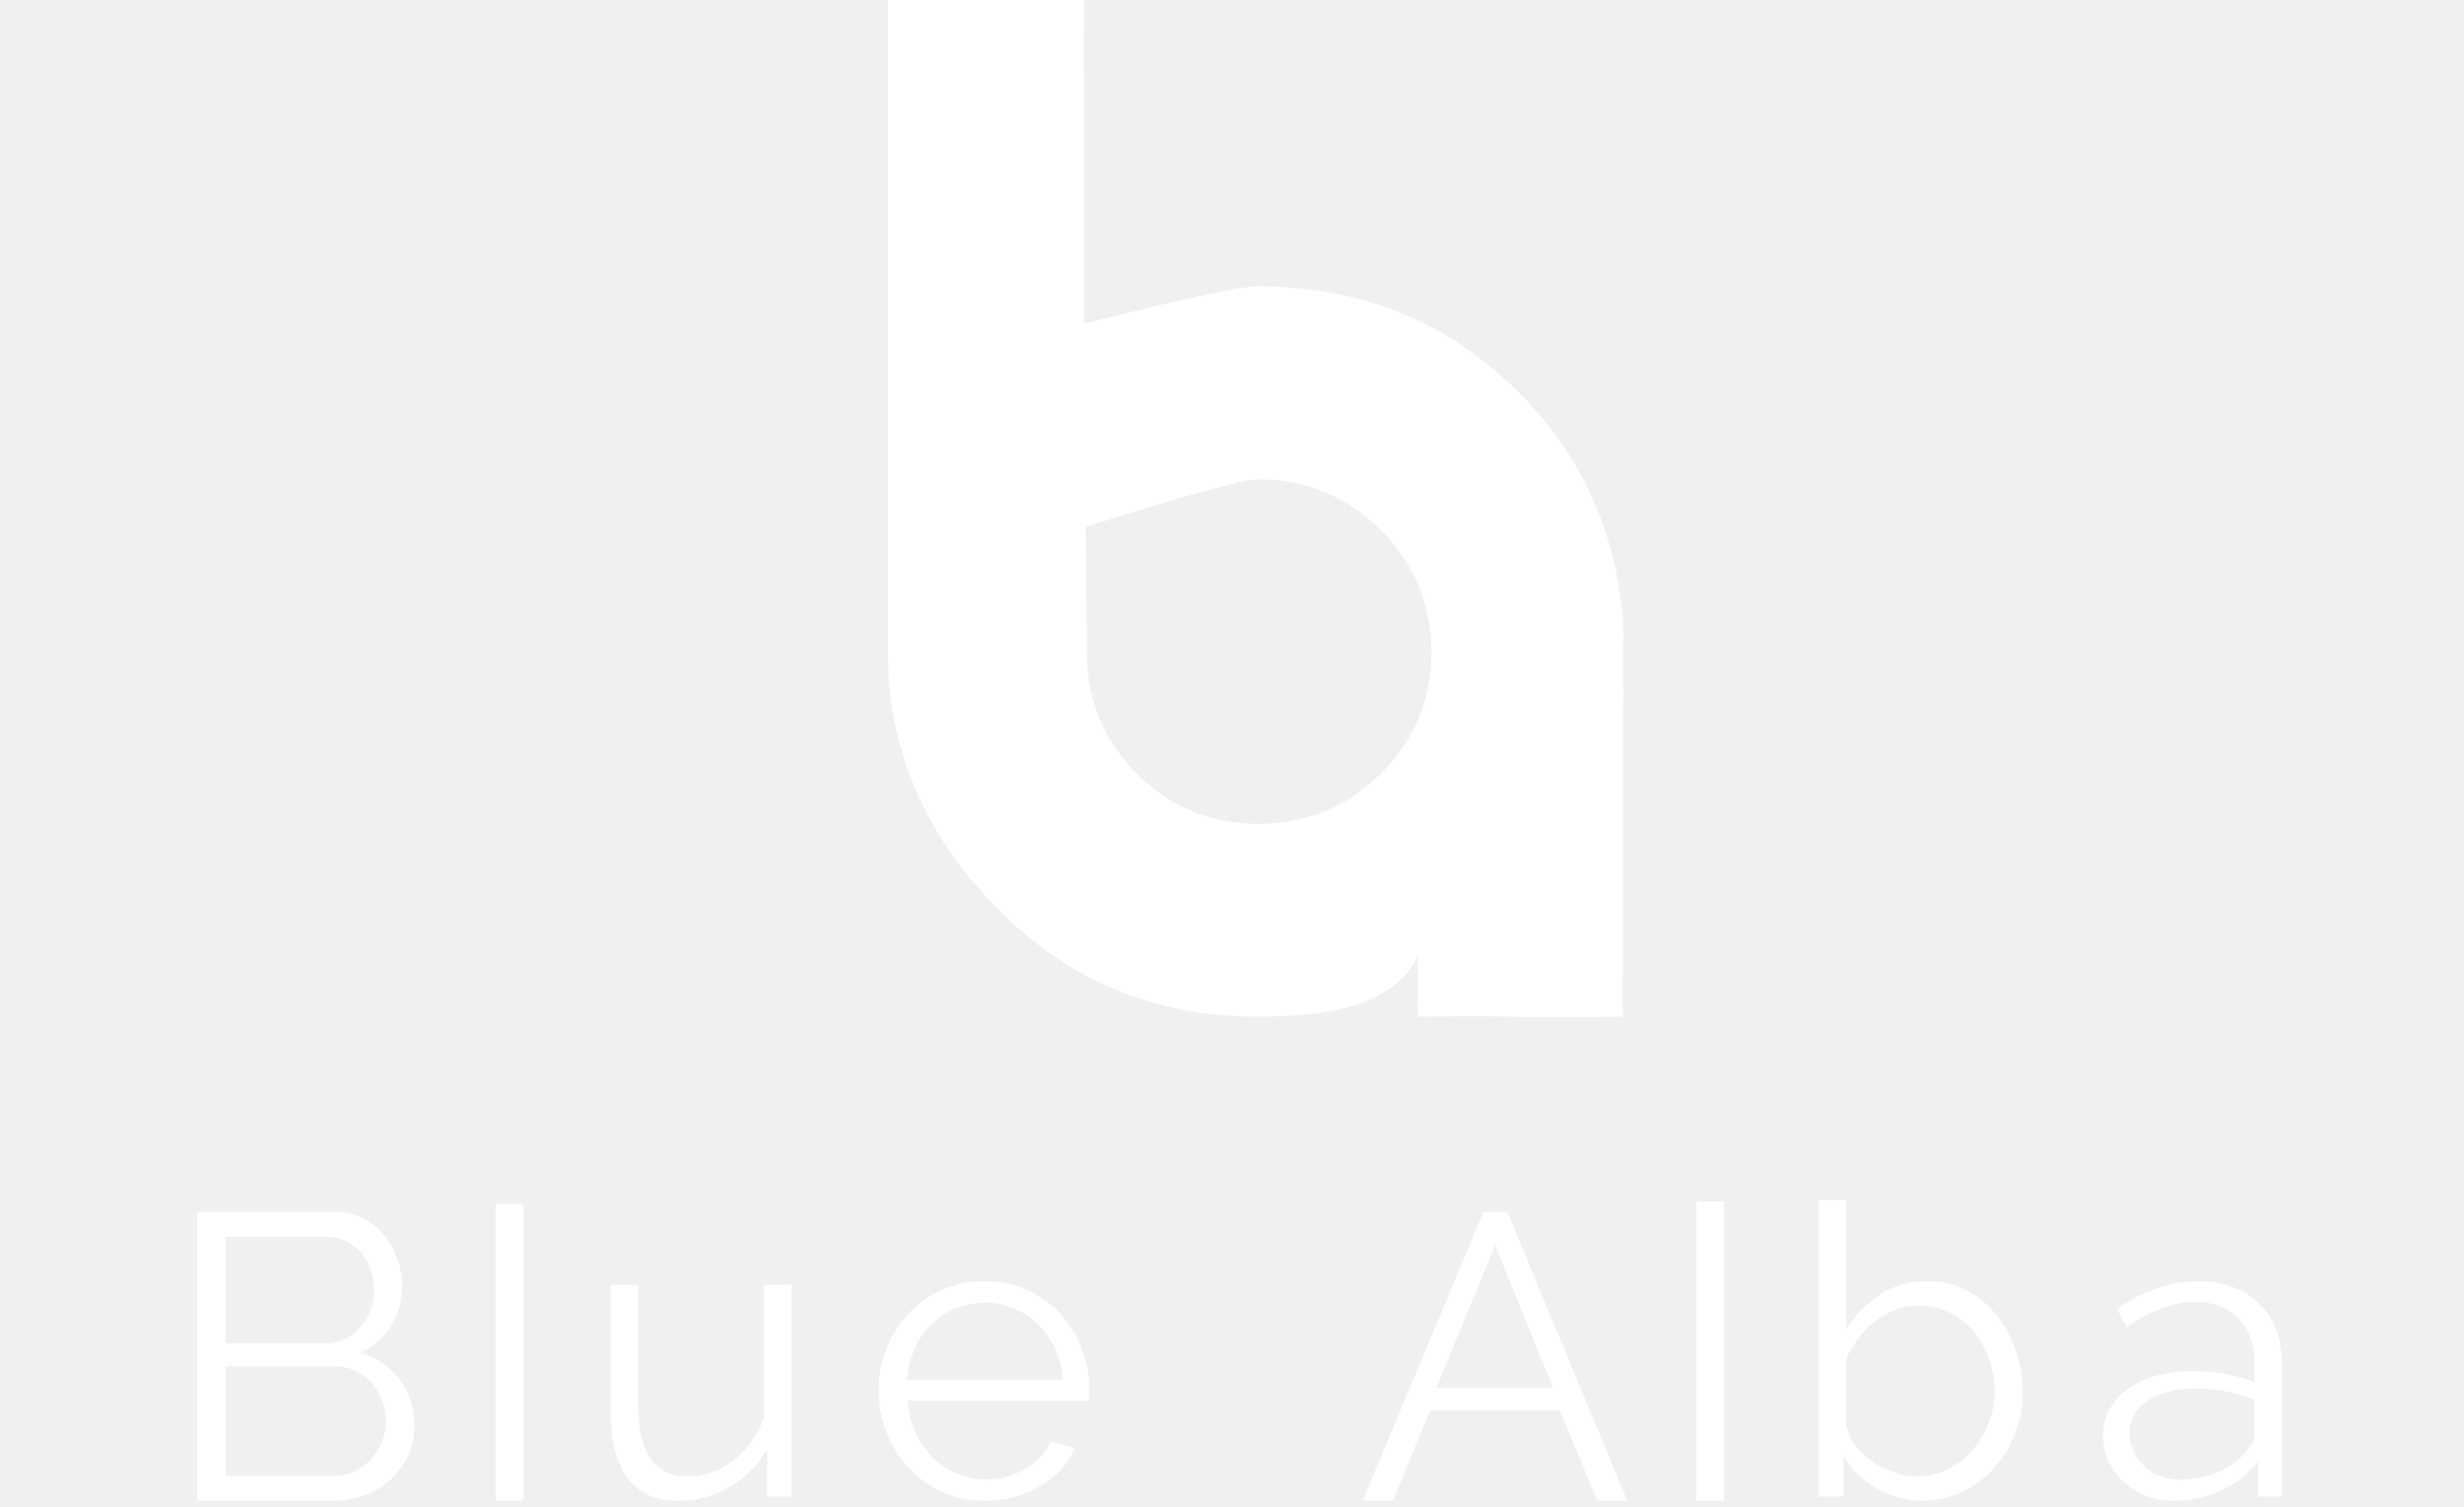
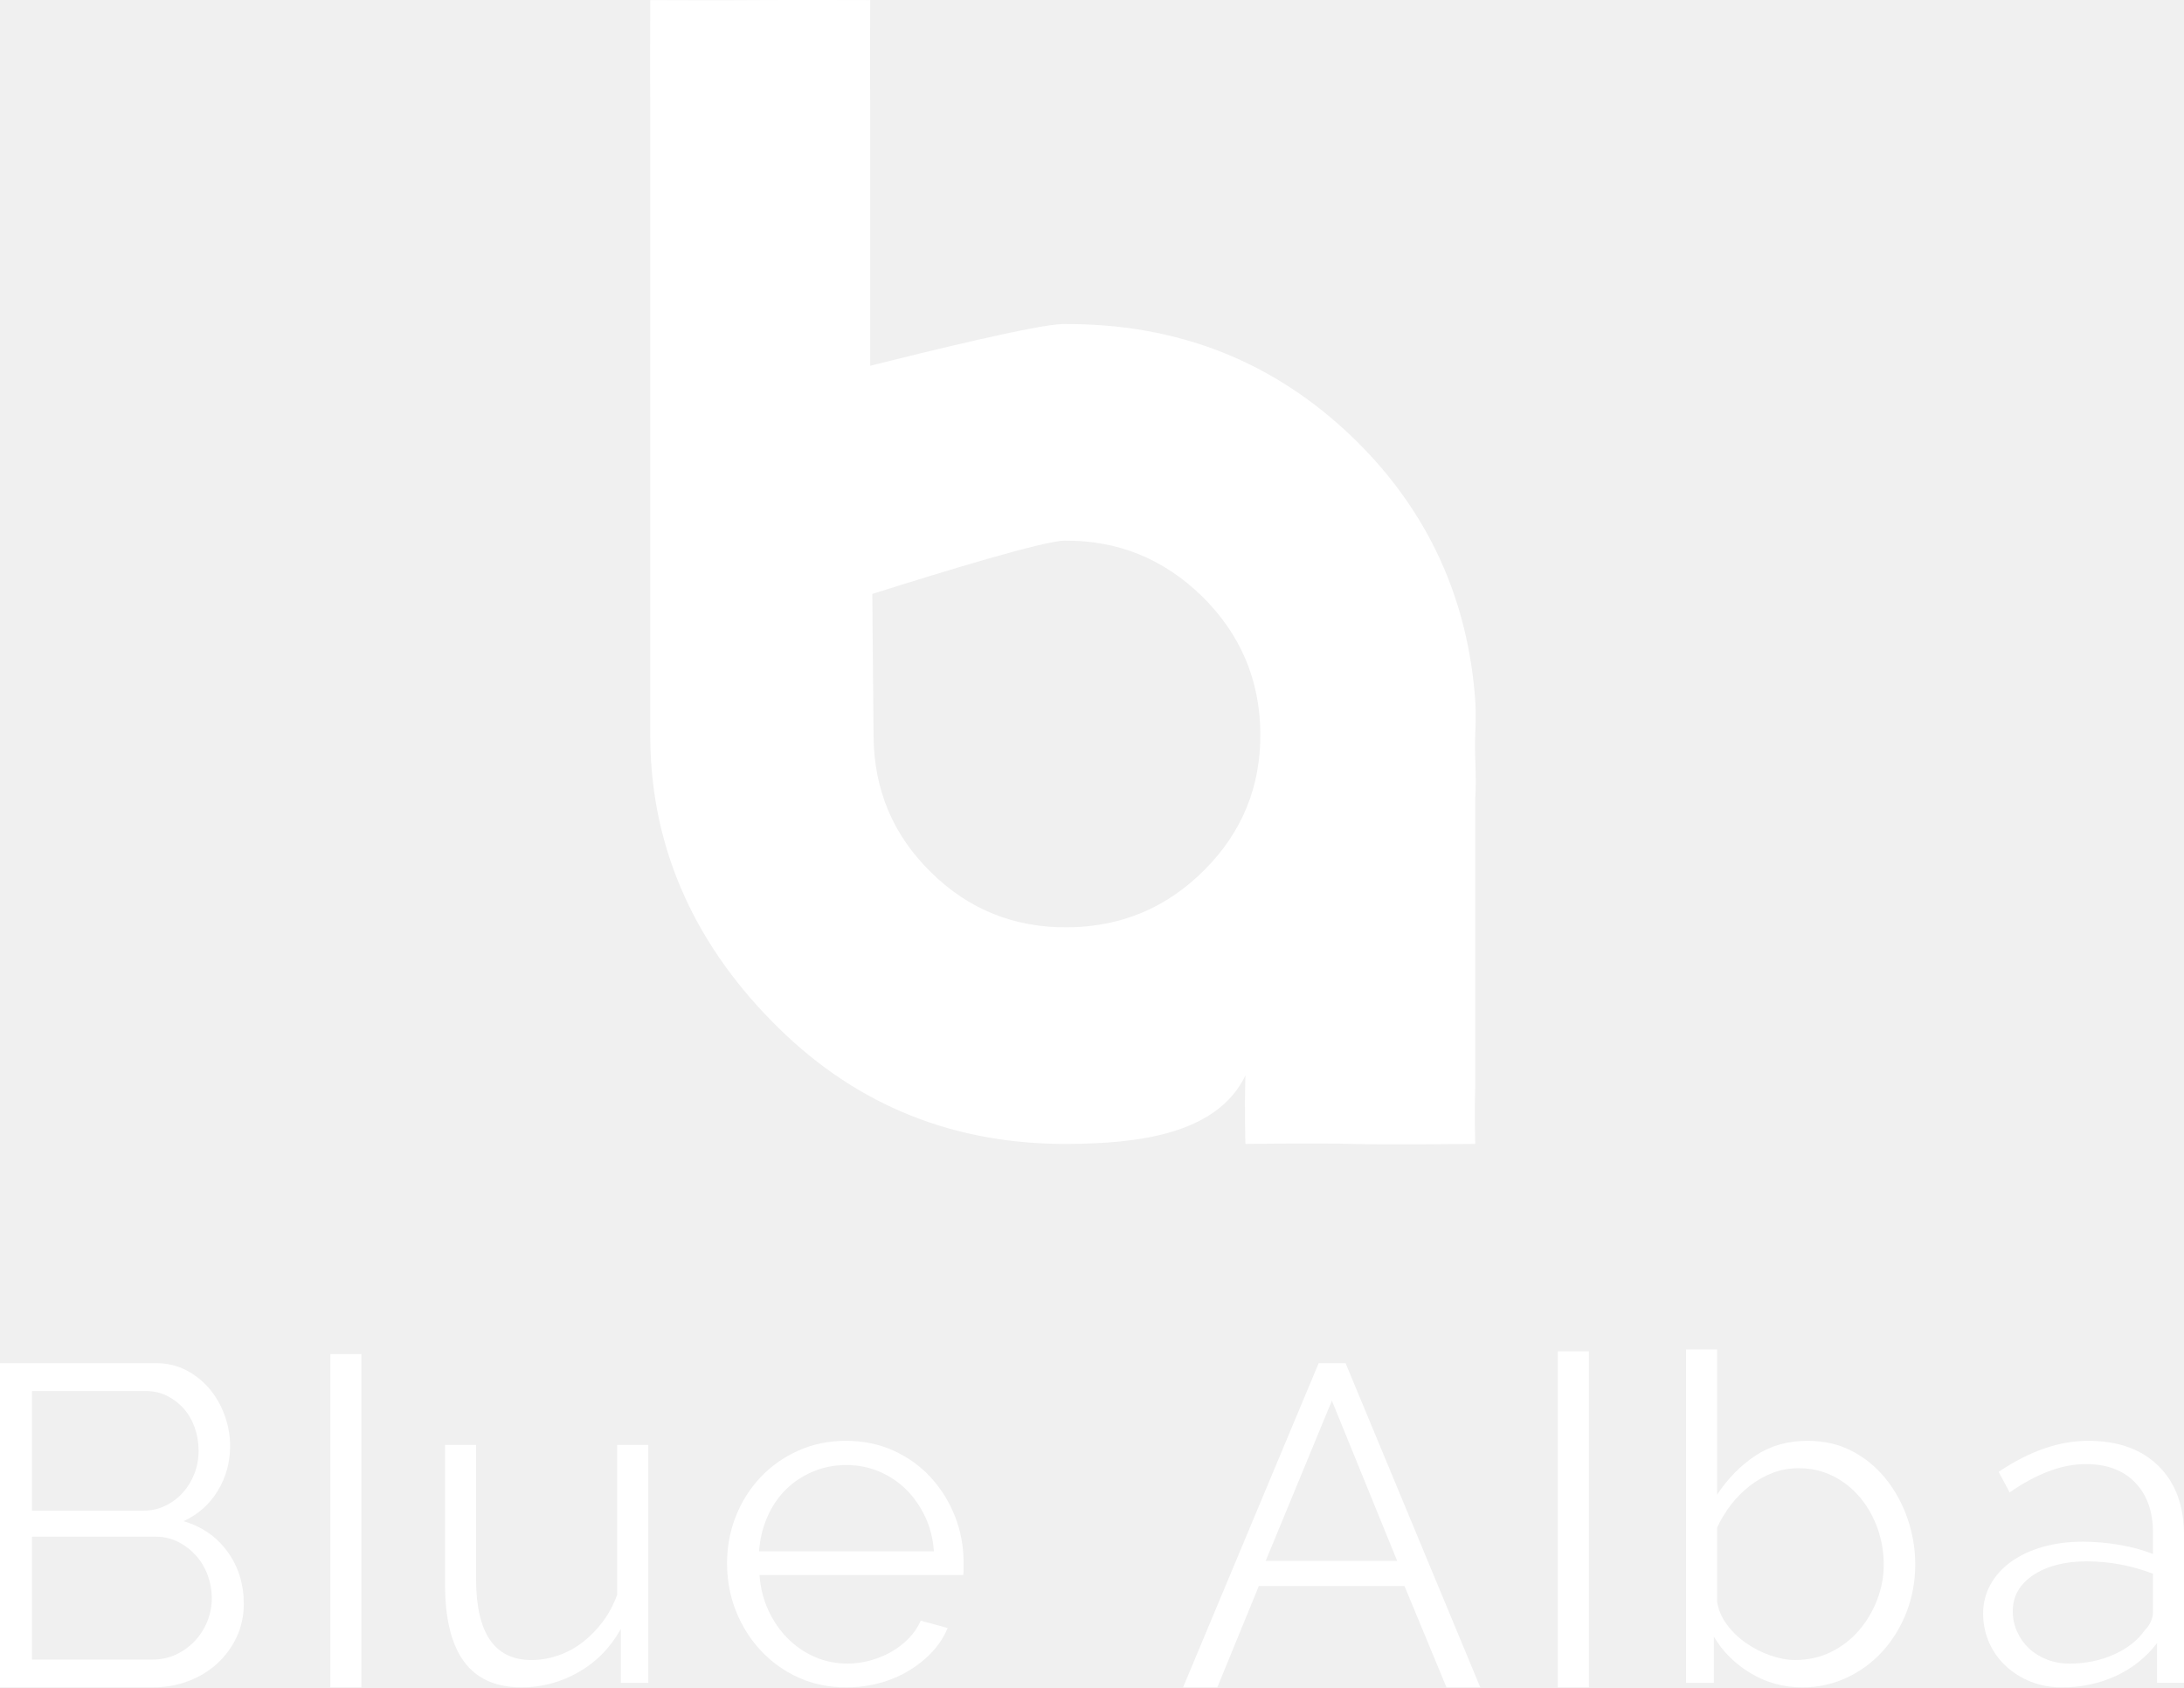
- <svg xmlns="http://www.w3.org/2000/svg" version="1.1" id="Capa_1" x="0px" y="0px" width="203.042px" height="124.157px" viewBox="0 0 203.042 124.157" enable-background="new 0 0 203.042 124.157" xml:space="preserve">
+ <svg xmlns="http://www.w3.org/2000/svg" version="1.1" id="Capa_1" x="0px" y="0px" width="161.568px" height="124.813px" viewBox="21 -0.374 161.568 124.813" enable-background="new 21 -0.374 161.568 124.813" xml:space="preserve">
  <g>
-     <path fill="#FFFFFF" d="M34.148,117.536c0,0.893-0.179,1.713-0.536,2.463c-0.357,0.748-0.839,1.396-1.441,1.945   c-0.604,0.545-1.308,0.971-2.112,1.271c-0.803,0.303-1.664,0.453-2.58,0.453H16.252V99.874h11.46c0.827,0,1.577,0.181,2.246,0.537   c0.669,0.357,1.24,0.821,1.708,1.389c0.469,0.57,0.832,1.219,1.09,1.944c0.256,0.726,0.386,1.459,0.386,2.196   c0,1.205-0.303,2.307-0.905,3.3c-0.603,0.995-1.441,1.737-2.514,2.23c1.362,0.401,2.44,1.151,3.233,2.245   C33.751,114.809,34.148,116.083,34.148,117.536z M18.598,101.917v8.782h8.177c0.581,0,1.124-0.123,1.625-0.368   c0.501-0.245,0.933-0.57,1.29-0.974c0.357-0.401,0.637-0.864,0.837-1.391c0.202-0.524,0.303-1.078,0.303-1.659   c0-0.603-0.095-1.172-0.285-1.707c-0.189-0.537-0.458-1.001-0.805-1.391c-0.346-0.393-0.754-0.704-1.223-0.941   c-0.469-0.234-0.983-0.352-1.541-0.352H18.598z M31.801,117.132c0-0.581-0.1-1.143-0.3-1.69c-0.202-0.549-0.487-1.028-0.856-1.443   c-0.368-0.412-0.803-0.747-1.307-1.004c-0.502-0.256-1.044-0.387-1.625-0.387h-9.115v9.017h8.88c0.603,0,1.167-0.123,1.693-0.368   c0.524-0.246,0.982-0.575,1.374-0.99c0.391-0.412,0.698-0.892,0.922-1.439C31.689,118.278,31.801,117.713,31.801,117.132z" />
-     <path fill="#FFFFFF" d="M40.837,123.667v-3.183V99.203h2.279v20.51v3.955H40.837z" />
-     <path fill="#FFFFFF" d="M63.211,123.332v-1.941v-2.013c-0.76,1.363-1.793,2.419-3.1,3.169c-1.308,0.747-2.699,1.121-4.173,1.121   c-1.9,0-3.312-0.63-4.24-1.894c-0.927-1.263-1.391-3.145-1.391-5.647v-10.255h2.279v9.854c0,3.955,1.353,5.932,4.056,5.932   c0.671,0,1.33-0.111,1.977-0.335c0.648-0.224,1.245-0.548,1.793-0.971c0.547-0.426,1.039-0.928,1.474-1.509   c0.436-0.581,0.788-1.24,1.055-1.978v-10.993h2.28v17.46H63.211z" />
-     <path fill="#FFFFFF" d="M81.153,123.667c-1.274,0-2.441-0.24-3.502-0.721c-1.062-0.479-1.984-1.14-2.766-1.977   c-0.783-0.838-1.391-1.803-1.826-2.899c-0.437-1.094-0.654-2.267-0.654-3.519c0-1.229,0.218-2.384,0.654-3.469   c0.435-1.083,1.039-2.032,1.81-2.848s1.692-1.465,2.764-1.944c1.073-0.48,2.234-0.721,3.486-0.721c1.273,0,2.441,0.24,3.502,0.721   c1.061,0.479,1.972,1.135,2.731,1.961c0.759,0.826,1.351,1.775,1.777,2.847c0.424,1.072,0.637,2.212,0.637,3.421   c0,0.177,0,0.357,0,0.534c0,0.18-0.012,0.303-0.034,0.368H74.784c0.068,0.938,0.285,1.806,0.655,2.6   c0.368,0.793,0.843,1.48,1.423,2.059c0.581,0.584,1.245,1.034,1.994,1.358c0.749,0.324,1.548,0.485,2.397,0.485   c0.558,0,1.117-0.076,1.675-0.234c0.559-0.155,1.073-0.368,1.542-0.636c0.469-0.27,0.894-0.597,1.274-0.99   c0.379-0.39,0.669-0.82,0.872-1.29l1.977,0.538c-0.269,0.648-0.649,1.235-1.14,1.759c-0.491,0.526-1.061,0.984-1.708,1.375   c-0.649,0.39-1.364,0.692-2.145,0.905C82.816,123.561,82.001,123.667,81.153,123.667z M87.586,113.679   c-0.067-0.938-0.285-1.791-0.653-2.563c-0.368-0.769-0.837-1.435-1.407-1.993c-0.57-0.557-1.229-0.993-1.978-1.307   c-0.749-0.313-1.547-0.469-2.396-0.469c-0.85,0-1.654,0.155-2.414,0.469c-0.759,0.313-1.423,0.75-1.994,1.307   c-0.57,0.559-1.028,1.229-1.375,2.013c-0.346,0.779-0.552,1.631-0.619,2.544H87.586z" />
-     <path fill="#FFFFFF" d="M122.234,99.874h1.978l9.887,23.794h-2.479l-3.085-7.44h-10.69l-3.05,7.44h-2.515L122.234,99.874z    M127.997,114.386l-4.792-11.764l-4.859,11.764H127.997z" />
-     <path fill="#FFFFFF" d="M139.79,123.667v-3.385V99.001h2.28v20.512v4.154H139.79z" />
-     <path fill="#FFFFFF" d="M158.399,123.667c-1.386,0-2.654-0.347-3.805-1.039c-1.151-0.69-2.052-1.585-2.697-2.682v3.385h-2.046   V98.868h2.28v10.658c0.782-1.184,1.721-2.141,2.814-2.866s2.367-1.089,3.821-1.089c1.227,0,2.329,0.257,3.3,0.77   c0.974,0.516,1.8,1.203,2.481,2.062c0.68,0.862,1.206,1.833,1.574,2.916c0.368,1.085,0.554,2.195,0.554,3.335   c0,1.228-0.213,2.39-0.639,3.486c-0.423,1.094-1.003,2.048-1.742,2.863c-0.736,0.815-1.612,1.465-2.63,1.944   C160.649,123.427,159.56,123.667,158.399,123.667z M157.861,121.657c0.961,0,1.839-0.196,2.633-0.586   c0.79-0.39,1.473-0.916,2.042-1.576c0.57-0.657,1.018-1.407,1.342-2.245c0.325-0.837,0.486-1.702,0.486-2.597   c0-0.916-0.15-1.8-0.453-2.647c-0.3-0.849-0.726-1.604-1.273-2.262c-0.549-0.659-1.206-1.186-1.978-1.576   c-0.77-0.39-1.614-0.586-2.531-0.586c-0.692,0-1.339,0.117-1.941,0.352c-0.604,0.234-1.162,0.554-1.678,0.954   c-0.513,0.404-0.971,0.868-1.372,1.392c-0.403,0.526-0.739,1.08-1.006,1.658v5.43c0.09,0.604,0.33,1.168,0.72,1.694   c0.39,0.523,0.859,0.977,1.407,1.355c0.549,0.382,1.141,0.682,1.775,0.905C156.672,121.545,157.281,121.657,157.861,121.657z" />
-     <path fill="#FFFFFF" d="M186.07,123.332v-2.915c-0.802,1.05-1.813,1.854-3.032,2.413c-1.217,0.56-2.528,0.838-3.936,0.838   c-0.829,0-1.593-0.14-2.297-0.418c-0.703-0.28-1.319-0.665-1.844-1.156c-0.526-0.49-0.933-1.066-1.225-1.727   c-0.289-0.659-0.434-1.369-0.434-2.127c0-0.761,0.178-1.465,0.535-2.113c0.357-0.646,0.861-1.206,1.508-1.675   c0.649-0.47,1.418-0.832,2.312-1.088c0.896-0.257,1.877-0.388,2.951-0.388c0.892,0,1.798,0.079,2.714,0.234   c0.916,0.158,1.732,0.382,2.446,0.671v-1.573c0-1.544-0.437-2.766-1.306-3.671c-0.873-0.906-2.079-1.358-3.62-1.358   c-0.895,0-1.811,0.18-2.749,0.537c-0.938,0.357-1.887,0.873-2.85,1.541l-0.802-1.509c2.255-1.519,4.445-2.277,6.567-2.277   c2.189,0,3.908,0.614,5.16,1.844c1.252,1.228,1.876,2.927,1.876,5.093v10.824H186.07z M179.636,121.924   c1.184,0,2.274-0.224,3.268-0.668c0.995-0.447,1.748-1.039,2.264-1.778c0.199-0.199,0.352-0.417,0.453-0.651   c0.098-0.235,0.149-0.453,0.149-0.655v-2.847c-0.761-0.292-1.546-0.516-2.361-0.672c-0.818-0.155-1.65-0.234-2.499-0.234   c-1.608,0-2.915,0.336-3.922,1.004c-1.003,0.671-1.508,1.555-1.508,2.648c0,0.537,0.106,1.039,0.319,1.508   c0.213,0.47,0.504,0.879,0.872,1.225c0.369,0.347,0.811,0.619,1.323,0.821C178.507,121.824,179.055,121.924,179.636,121.924z" />
-     <path fill="#FFFFFF" d="M133.733,79.457V58.354c0.108-1.576-0.077-3.054,0-4.748c0.032-0.736,0.052-1.574,0-2.291v-0.046v0.005   c-0.535-7.508-3.45-13.896-8.791-19.148c-5.872-5.752-13.036-8.6-21.511-8.523c-1.803,0.016-10.208,2.081-14.114,3.06V7.719   c-0.027-2.354,0-7.893,0-7.893s-5.902-0.016-8.253,0c-2.28,0.024-7.893,0-7.893,0s-0.021,5.763,0,8.035v46.168   c0.063,8.395,3.538,15.475,9.412,21.236c5.849,5.752,12.99,8.594,21.394,8.515c4.707-0.041,10.768-0.605,12.884-5.032   c-0.084,2.591,0,5.032,0,5.032s5.458-0.073,7.809,0c2.28,0.076,9.063,0,9.063,0S133.656,81.732,133.733,79.457z M113.853,63.668   c-2.763,2.776-6.104,4.176-10.023,4.214c-3.931,0.035-7.274-1.304-10.045-4.031c-2.782-2.72-4.187-6.044-4.222-9.972L89.47,43.412   c5.097-1.615,12.577-3.897,14.109-3.911c3.914-0.035,7.279,1.331,10.105,4.094c2.795,2.757,4.235,6.101,4.271,10.028   C117.99,57.547,116.616,60.894,113.853,63.668z" />
+     <path fill="#FFFFFF" d="M39.035,118.26c0,0.898-0.18,1.726-0.54,2.482c-0.36,0.753-0.845,1.406-1.453,1.959   c-0.609,0.551-1.318,0.979-2.129,1.281c-0.81,0.306-1.677,0.456-2.6,0.456H21V100.46h11.55c0.833,0,1.589,0.181,2.264,0.541   c0.674,0.36,1.249,0.828,1.722,1.399c0.473,0.574,0.838,1.229,1.098,1.96c0.258,0.73,0.389,1.471,0.389,2.212   c0,1.215-0.305,2.326-0.913,3.326c-0.607,1.003-1.453,1.751-2.533,2.248c1.373,0.404,2.459,1.16,3.259,2.263   C38.635,115.511,39.035,116.795,39.035,118.26z M23.364,102.52v8.85h8.24c0.585,0,1.133-0.124,1.639-0.371   c0.506-0.248,0.94-0.574,1.3-0.981c0.36-0.403,0.642-0.871,0.844-1.401c0.204-0.528,0.305-1.086,0.305-1.671   c0-0.608-0.096-1.183-0.287-1.722c-0.191-0.54-0.462-1.009-0.811-1.402c-0.349-0.396-0.76-0.708-1.232-0.947   c-0.473-0.235-0.991-0.354-1.553-0.354H23.364z M36.67,117.853c0-0.585-0.101-1.15-0.302-1.703   c-0.204-0.553-0.491-1.036-0.863-1.455c-0.371-0.415-0.81-0.753-1.316-1.011c-0.506-0.259-1.053-0.39-1.638-0.39h-9.186v9.087h8.95   c0.607,0,1.176-0.125,1.707-0.372c0.528-0.247,0.989-0.58,1.384-0.998c0.395-0.415,0.704-0.898,0.929-1.451   C36.557,119.007,36.67,118.44,36.67,117.853z" />
+     <path fill="#FFFFFF" d="M45.437,124.439v-3.208V99.785h2.296v20.67v3.984H45.437z" />
+     <path fill="#FFFFFF" d="M66.929,124.101v-1.957v-2.028c-0.766,1.374-1.807,2.438-3.124,3.194c-1.318,0.753-2.72,1.129-4.206,1.129   c-1.914,0-3.338-0.635-4.272-1.907s-1.402-3.169-1.402-5.692v-10.335h2.296v9.932c0,3.984,1.363,5.978,4.087,5.978   c0.676,0,1.34-0.112,1.993-0.338c0.653-0.226,1.255-0.553,1.808-0.979c0.551-0.43,1.047-0.935,1.485-1.52   c0.44-0.587,0.794-1.252,1.064-1.993v-11.08h2.298v17.597H66.929z" />
+     <path fill="#FFFFFF" d="M83.604,124.439c-1.284,0-2.46-0.241-3.53-0.725c-1.07-0.484-1.999-1.15-2.787-1.993   c-0.789-0.845-1.402-1.817-1.84-2.922c-0.44-1.103-0.66-2.284-0.66-3.546c0-1.24,0.22-2.402,0.66-3.496   c0.438-1.092,1.047-2.048,1.824-2.87c0.776-0.821,1.706-1.476,2.786-1.959c1.082-0.484,2.251-0.727,3.513-0.727   c1.284,0,2.46,0.242,3.529,0.727c1.069,0.483,1.987,1.144,2.752,1.976c0.766,0.833,1.362,1.789,1.791,2.87   c0.428,1.08,0.642,2.229,0.642,3.447c0,0.178,0,0.359,0,0.538c0,0.182-0.013,0.305-0.035,0.371H77.186   c0.069,0.944,0.288,1.819,0.66,2.619c0.371,0.8,0.849,1.492,1.435,2.075c0.585,0.589,1.255,1.042,2.009,1.369   c0.755,0.327,1.56,0.488,2.417,0.488c0.562,0,1.125-0.077,1.688-0.236c0.563-0.156,1.082-0.37,1.554-0.641   c0.473-0.271,0.9-0.602,1.284-0.997c0.382-0.393,0.675-0.827,0.878-1.3l1.993,0.542c-0.271,0.653-0.654,1.245-1.149,1.772   c-0.495,0.53-1.069,0.992-1.722,1.385c-0.654,0.394-1.375,0.698-2.162,0.913C85.28,124.332,84.458,124.439,83.604,124.439z    M90.088,114.374c-0.067-0.945-0.287-1.806-0.659-2.584c-0.371-0.774-0.844-1.445-1.418-2.009c-0.575-0.561-1.238-1-1.993-1.316   c-0.755-0.315-1.56-0.473-2.415-0.473c-0.856,0-1.667,0.157-2.433,0.473c-0.766,0.316-1.435,0.756-2.009,1.316   c-0.575,0.563-1.037,1.239-1.385,2.028c-0.35,0.786-0.557,1.645-0.624,2.564H90.088z" />
+     <path fill="#FFFFFF" d="M118.551,100.46h1.993l9.963,23.979h-2.499l-3.107-7.498h-10.774l-3.073,7.498h-2.533L118.551,100.46z    M124.36,115.085l-4.83-11.854l-4.897,11.854H124.36z" />
+     <path fill="#FFFFFF" d="M136.245,124.439v-3.41V99.581h2.297v20.672v4.187H136.245z" />
+     <path fill="#FFFFFF" d="M154.343,124.439c-1.396,0-2.675-0.349-3.833-1.047c-1.16-0.695-2.067-1.598-2.72-2.702v3.411h-2.06V99.446   h2.296v10.742c0.789-1.193,1.734-2.157,2.839-2.889c1.101-0.732,2.385-1.098,3.848-1.098c1.239,0,2.348,0.26,3.328,0.775   c0.98,0.521,1.812,1.213,2.499,2.078c0.687,0.868,1.218,1.847,1.588,2.938c0.371,1.094,0.558,2.213,0.558,3.361   c0,1.236-0.215,2.408-0.642,3.513c-0.429,1.103-1.014,2.064-1.757,2.886c-0.742,0.821-1.626,1.477-2.652,1.961   C156.613,124.198,155.513,124.439,154.343,124.439z M153.803,122.414c0.967,0,1.852-0.198,2.651-0.591   c0.798-0.394,1.485-0.924,2.06-1.589c0.574-0.663,1.025-1.418,1.351-2.263c0.327-0.843,0.491-1.714,0.491-2.616   c0-0.923-0.153-1.813-0.457-2.669c-0.303-0.855-0.732-1.616-1.283-2.279c-0.552-0.664-1.217-1.195-1.992-1.589   c-0.777-0.392-1.628-0.59-2.552-0.59c-0.697,0-1.35,0.118-1.958,0.354c-0.606,0.236-1.17,0.559-1.688,0.963   c-0.518,0.406-0.979,0.874-1.384,1.402c-0.405,0.53-0.743,1.088-1.015,1.671v5.472c0.09,0.608,0.333,1.177,0.728,1.707   c0.393,0.527,0.866,0.984,1.418,1.366c0.551,0.385,1.149,0.688,1.79,0.913C152.604,122.301,153.218,122.414,153.803,122.414z" />
+     <path fill="#FFFFFF" d="M180.575,124.101v-2.938c-0.81,1.058-1.829,1.87-3.058,2.434c-1.227,0.562-2.549,0.843-3.966,0.843   c-0.835,0-1.606-0.14-2.315-0.421c-0.708-0.282-1.328-0.67-1.856-1.165c-0.53-0.495-0.941-1.074-1.234-1.74   c-0.292-0.665-0.438-1.379-0.438-2.144c0-0.767,0.18-1.476,0.541-2.13c0.359-0.651,0.866-1.215,1.52-1.688s1.429-0.838,2.331-1.097   c0.9-0.259,1.891-0.391,2.973-0.391c0.9,0,1.811,0.08,2.734,0.236c0.924,0.159,1.745,0.385,2.466,0.676v-1.585   c0-1.557-0.438-2.787-1.316-3.7c-0.879-0.912-2.095-1.368-3.647-1.368c-0.902,0-1.824,0.181-2.771,0.541s-1.903,0.88-2.872,1.553   l-0.81-1.52c2.273-1.531,4.481-2.296,6.619-2.296c2.208,0,3.94,0.619,5.202,1.859c1.262,1.236,1.892,2.948,1.892,5.131v10.909   H180.575z M174.09,122.682c1.193,0,2.291-0.226,3.293-0.673c1.002-0.451,1.762-1.047,2.28-1.792   c0.202-0.201,0.354-0.421,0.456-0.657c0.101-0.236,0.151-0.456,0.151-0.659v-2.869c-0.766-0.295-1.559-0.521-2.381-0.677   c-0.822-0.157-1.661-0.236-2.517-0.236c-1.621,0-2.938,0.339-3.952,1.012c-1.012,0.676-1.52,1.566-1.52,2.669   c0,0.541,0.107,1.047,0.321,1.52c0.213,0.474,0.507,0.885,0.879,1.234c0.37,0.349,0.815,0.624,1.334,0.828   C172.953,122.582,173.505,122.682,174.09,122.682z" />
+     <path fill="#FFFFFF" d="M130.139,79.884V58.618c0.109-1.589-0.077-3.078,0-4.785c0.032-0.742,0.052-1.586,0-2.309v-0.047v0.006   c-0.538-7.567-3.478-14.004-8.859-19.298c-5.917-5.797-13.138-8.667-21.678-8.589c-1.817,0.016-10.288,2.097-14.224,3.084V7.587   c-0.027-2.372,0-7.954,0-7.954s-5.948-0.017-8.317,0c-2.298,0.025-7.955,0-7.955,0s-0.022,5.808,0,8.097v46.528   c0.063,8.46,3.565,15.595,9.486,21.401c5.894,5.797,13.091,8.661,21.56,8.581c4.744-0.041,10.854-0.61,12.983-5.071   c-0.084,2.611,0,5.071,0,5.071s5.5-0.074,7.87,0c2.298,0.077,9.134,0,9.134,0S130.062,82.177,130.139,79.884z M110.105,63.973   c-2.784,2.798-6.151,4.208-10.102,4.246c-3.961,0.035-7.331-1.313-10.123-4.062c-2.804-2.74-4.219-6.091-4.255-10.049   l-0.094-10.549c5.138-1.627,12.675-3.928,14.219-3.941c3.943-0.036,7.336,1.341,10.184,4.125c2.817,2.779,4.268,6.149,4.304,10.106   C114.275,57.805,112.888,61.177,110.105,63.973z" />
  </g>
</svg>
